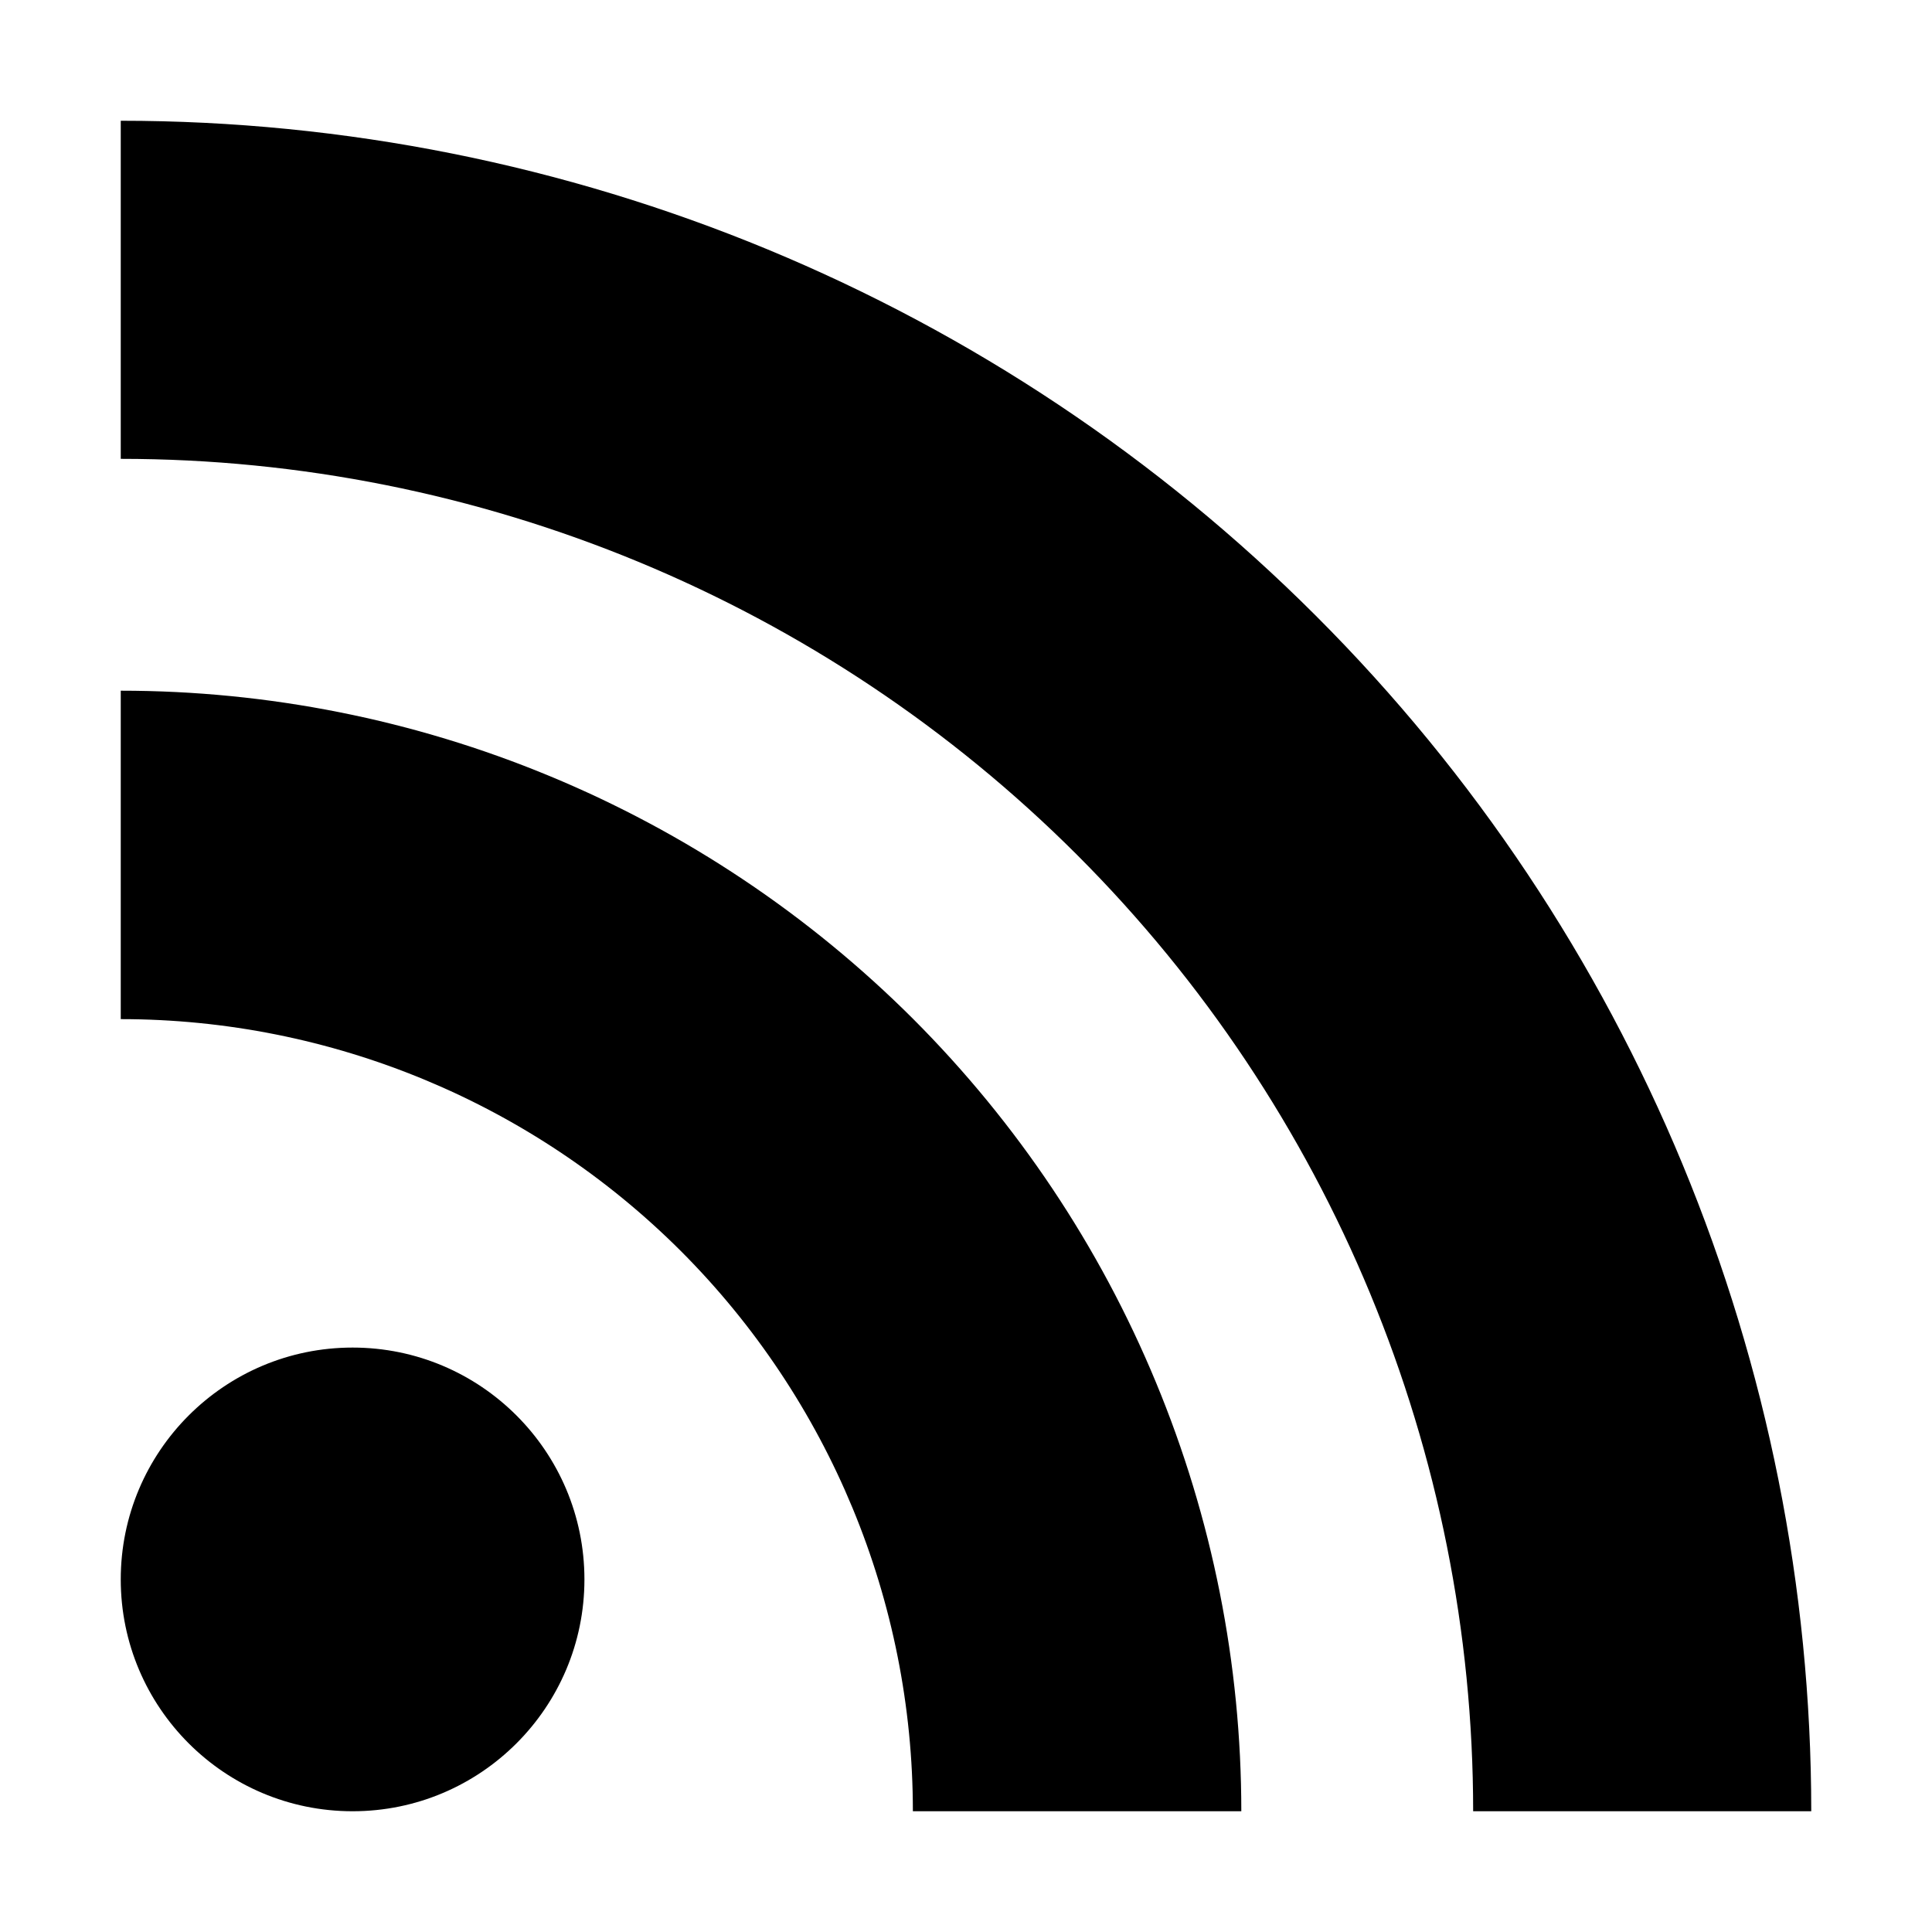
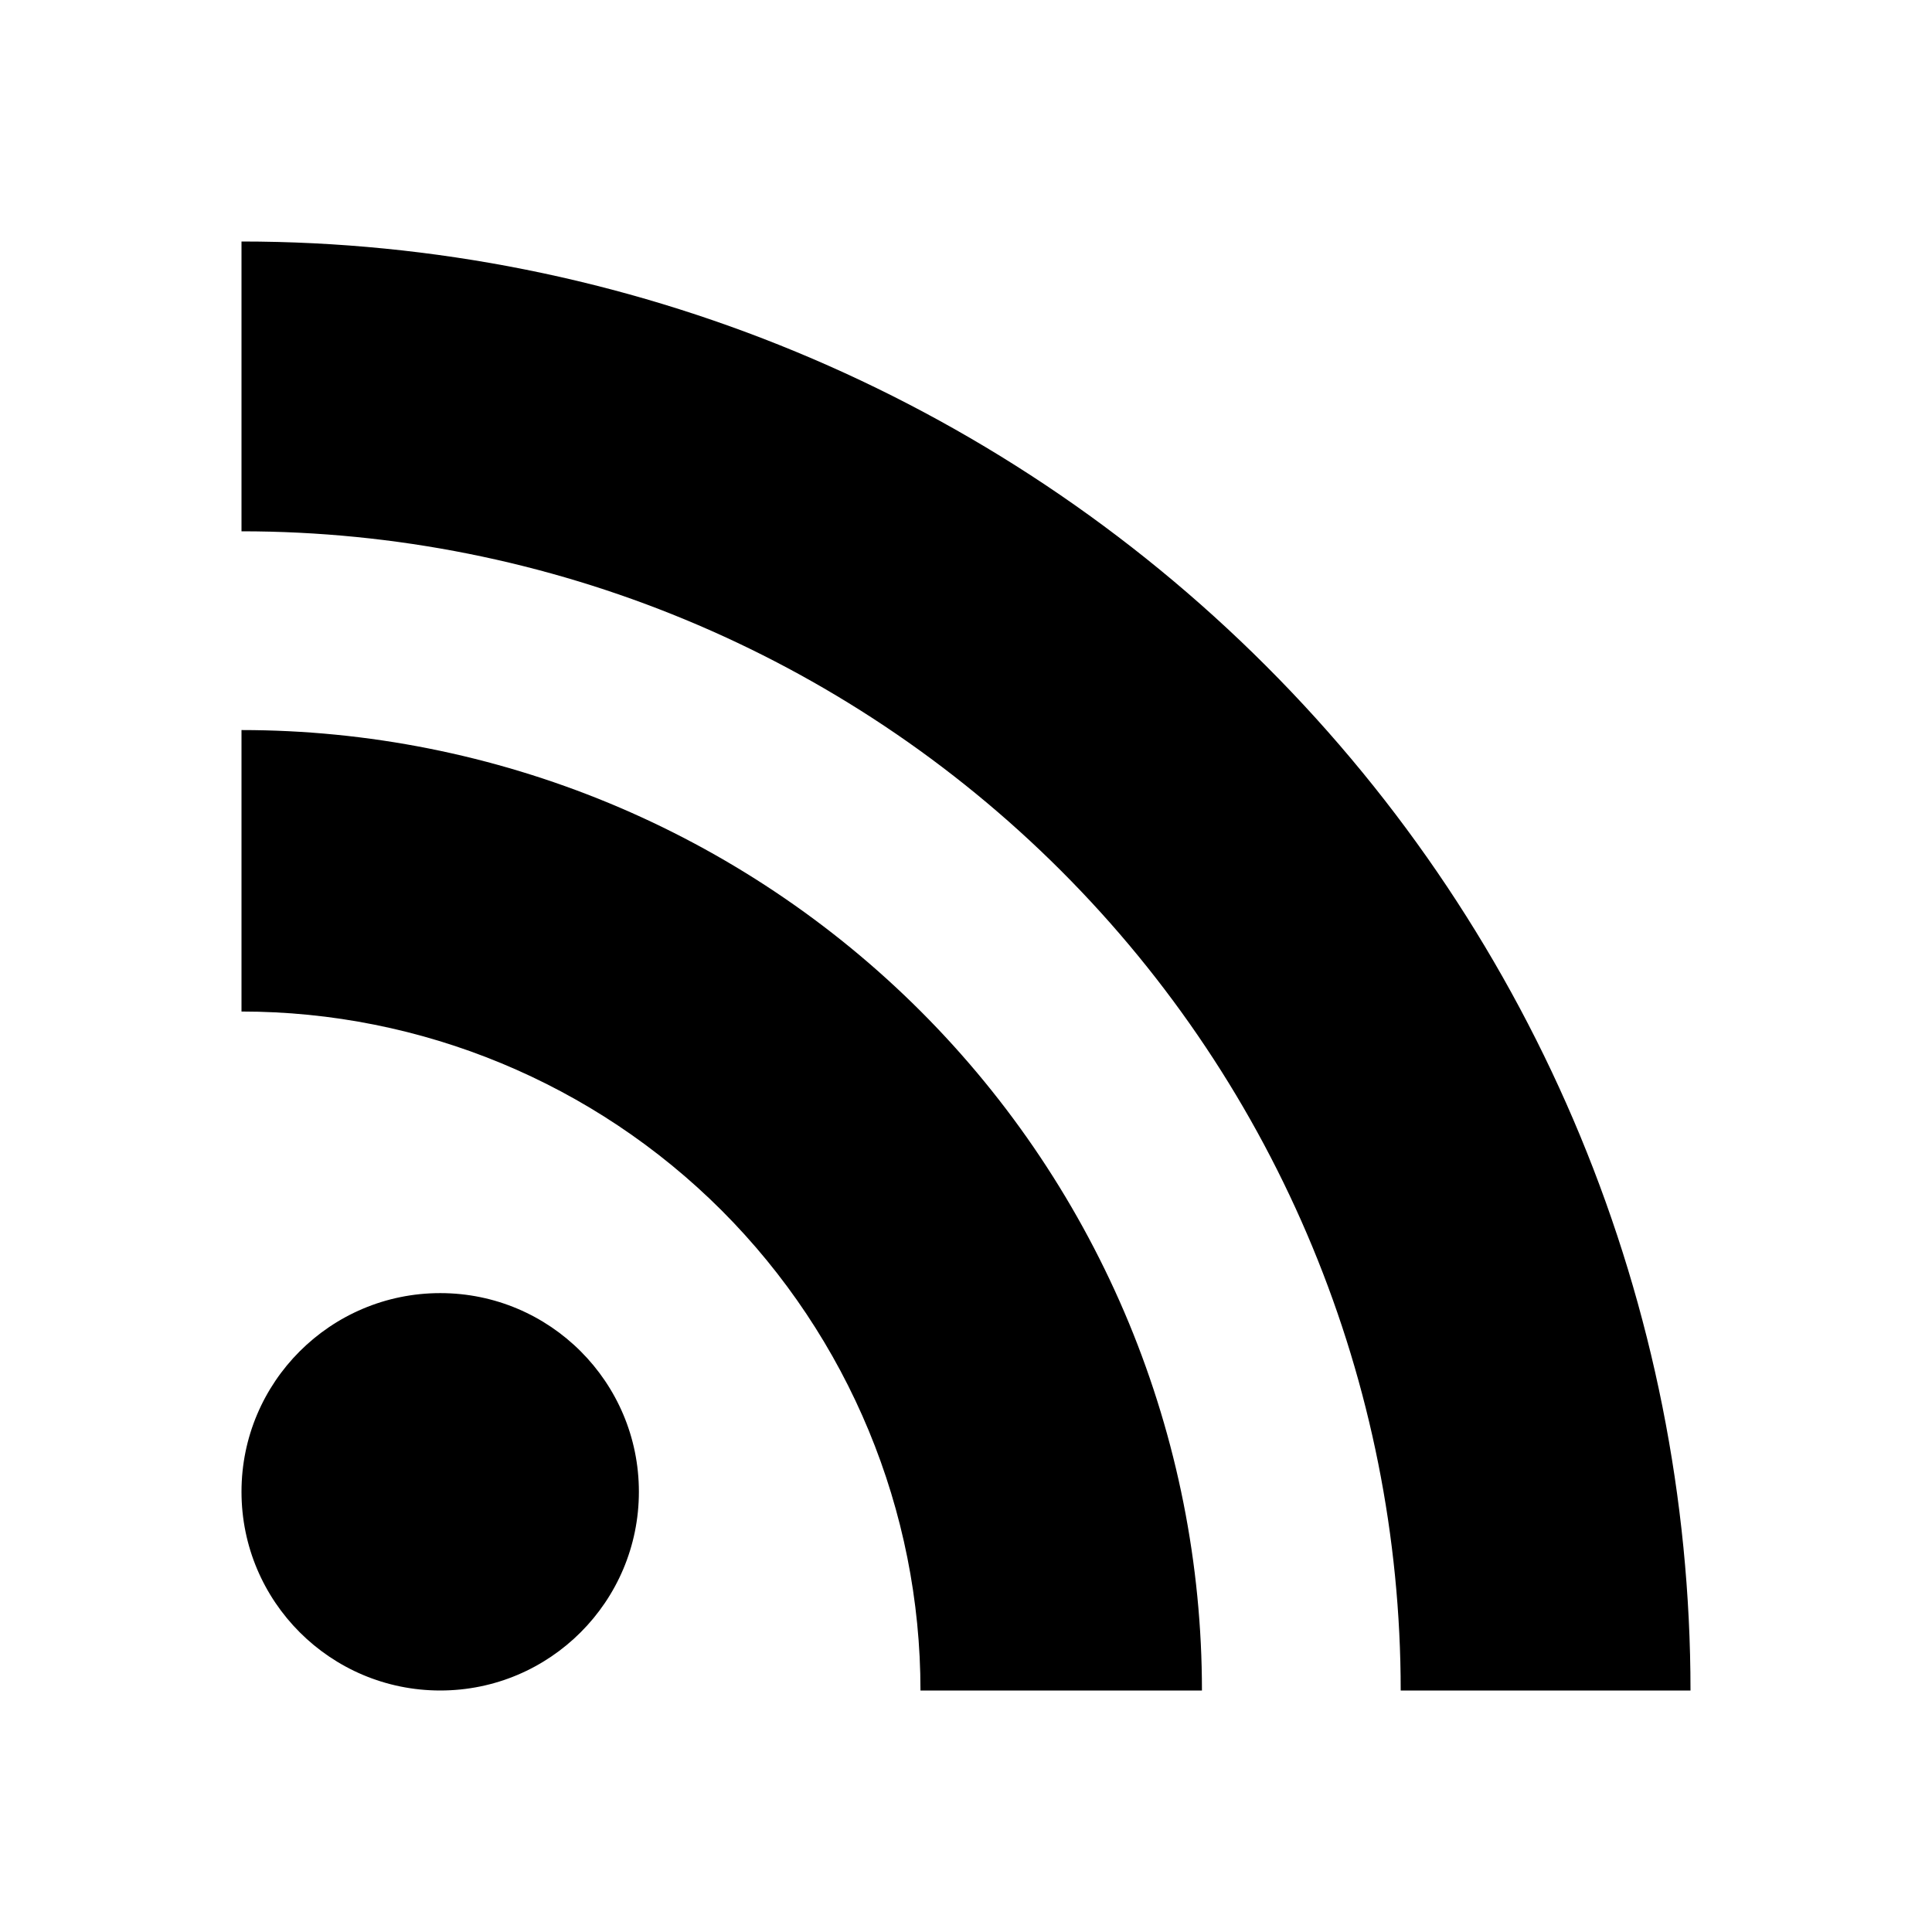
<svg xmlns="http://www.w3.org/2000/svg" width="16" height="16" viewBox="0 0 16 16" fill="none">
-   <path d="M2.92 11.16C3.98 11.16 4.84 12.02 4.84 13.08C4.84 14.14 3.98 15 2.92 15C1.86 15 1 14.14 1 13.08C1 12.02 1.86 11.16 2.92 11.16ZM1 5.72C2.219 5.72 3.426 5.96 4.552 6.427C5.677 6.893 6.7 7.577 7.562 8.438C8.423 9.3 9.107 10.322 9.573 11.448C10.04 12.574 10.28 13.781 10.28 15H7.56C7.56 13.26 6.869 11.592 5.639 10.361C4.408 9.131 2.74 8.44 1 8.44V5.72ZM1 1C4.713 1 8.274 2.475 10.899 5.101C13.525 7.726 15 11.287 15 15H12.2C12.2 12.03 11.02 9.18 8.92 7.08C6.82 4.98 3.97 3.8 1 3.8V1Z" fill="black" />
+   <path d="M3.646 10.709C4.554 10.709 5.291 11.446 5.291 12.354C5.291 13.263 4.554 14 3.646 14C2.737 14 2 13.263 2 12.354C2 11.446 2.737 10.709 3.646 10.709ZM2 6.046C3.045 6.046 4.079 6.252 5.044 6.651C6.009 7.051 6.886 7.636 7.625 8.375C8.364 9.114 8.949 9.991 9.349 10.956C9.748 11.921 9.954 12.955 9.954 14H7.623C7.623 12.509 7.03 11.079 5.976 10.024C4.921 8.97 3.491 8.377 2 8.377V6.046ZM2 2C5.183 2 8.235 3.264 10.485 5.515C12.736 7.765 14 10.817 14 14H11.6C11.6 11.454 10.588 9.012 8.788 7.212C6.988 5.412 4.546 4.4 2 4.4V2Z" fill="currentColor" />
</svg>
